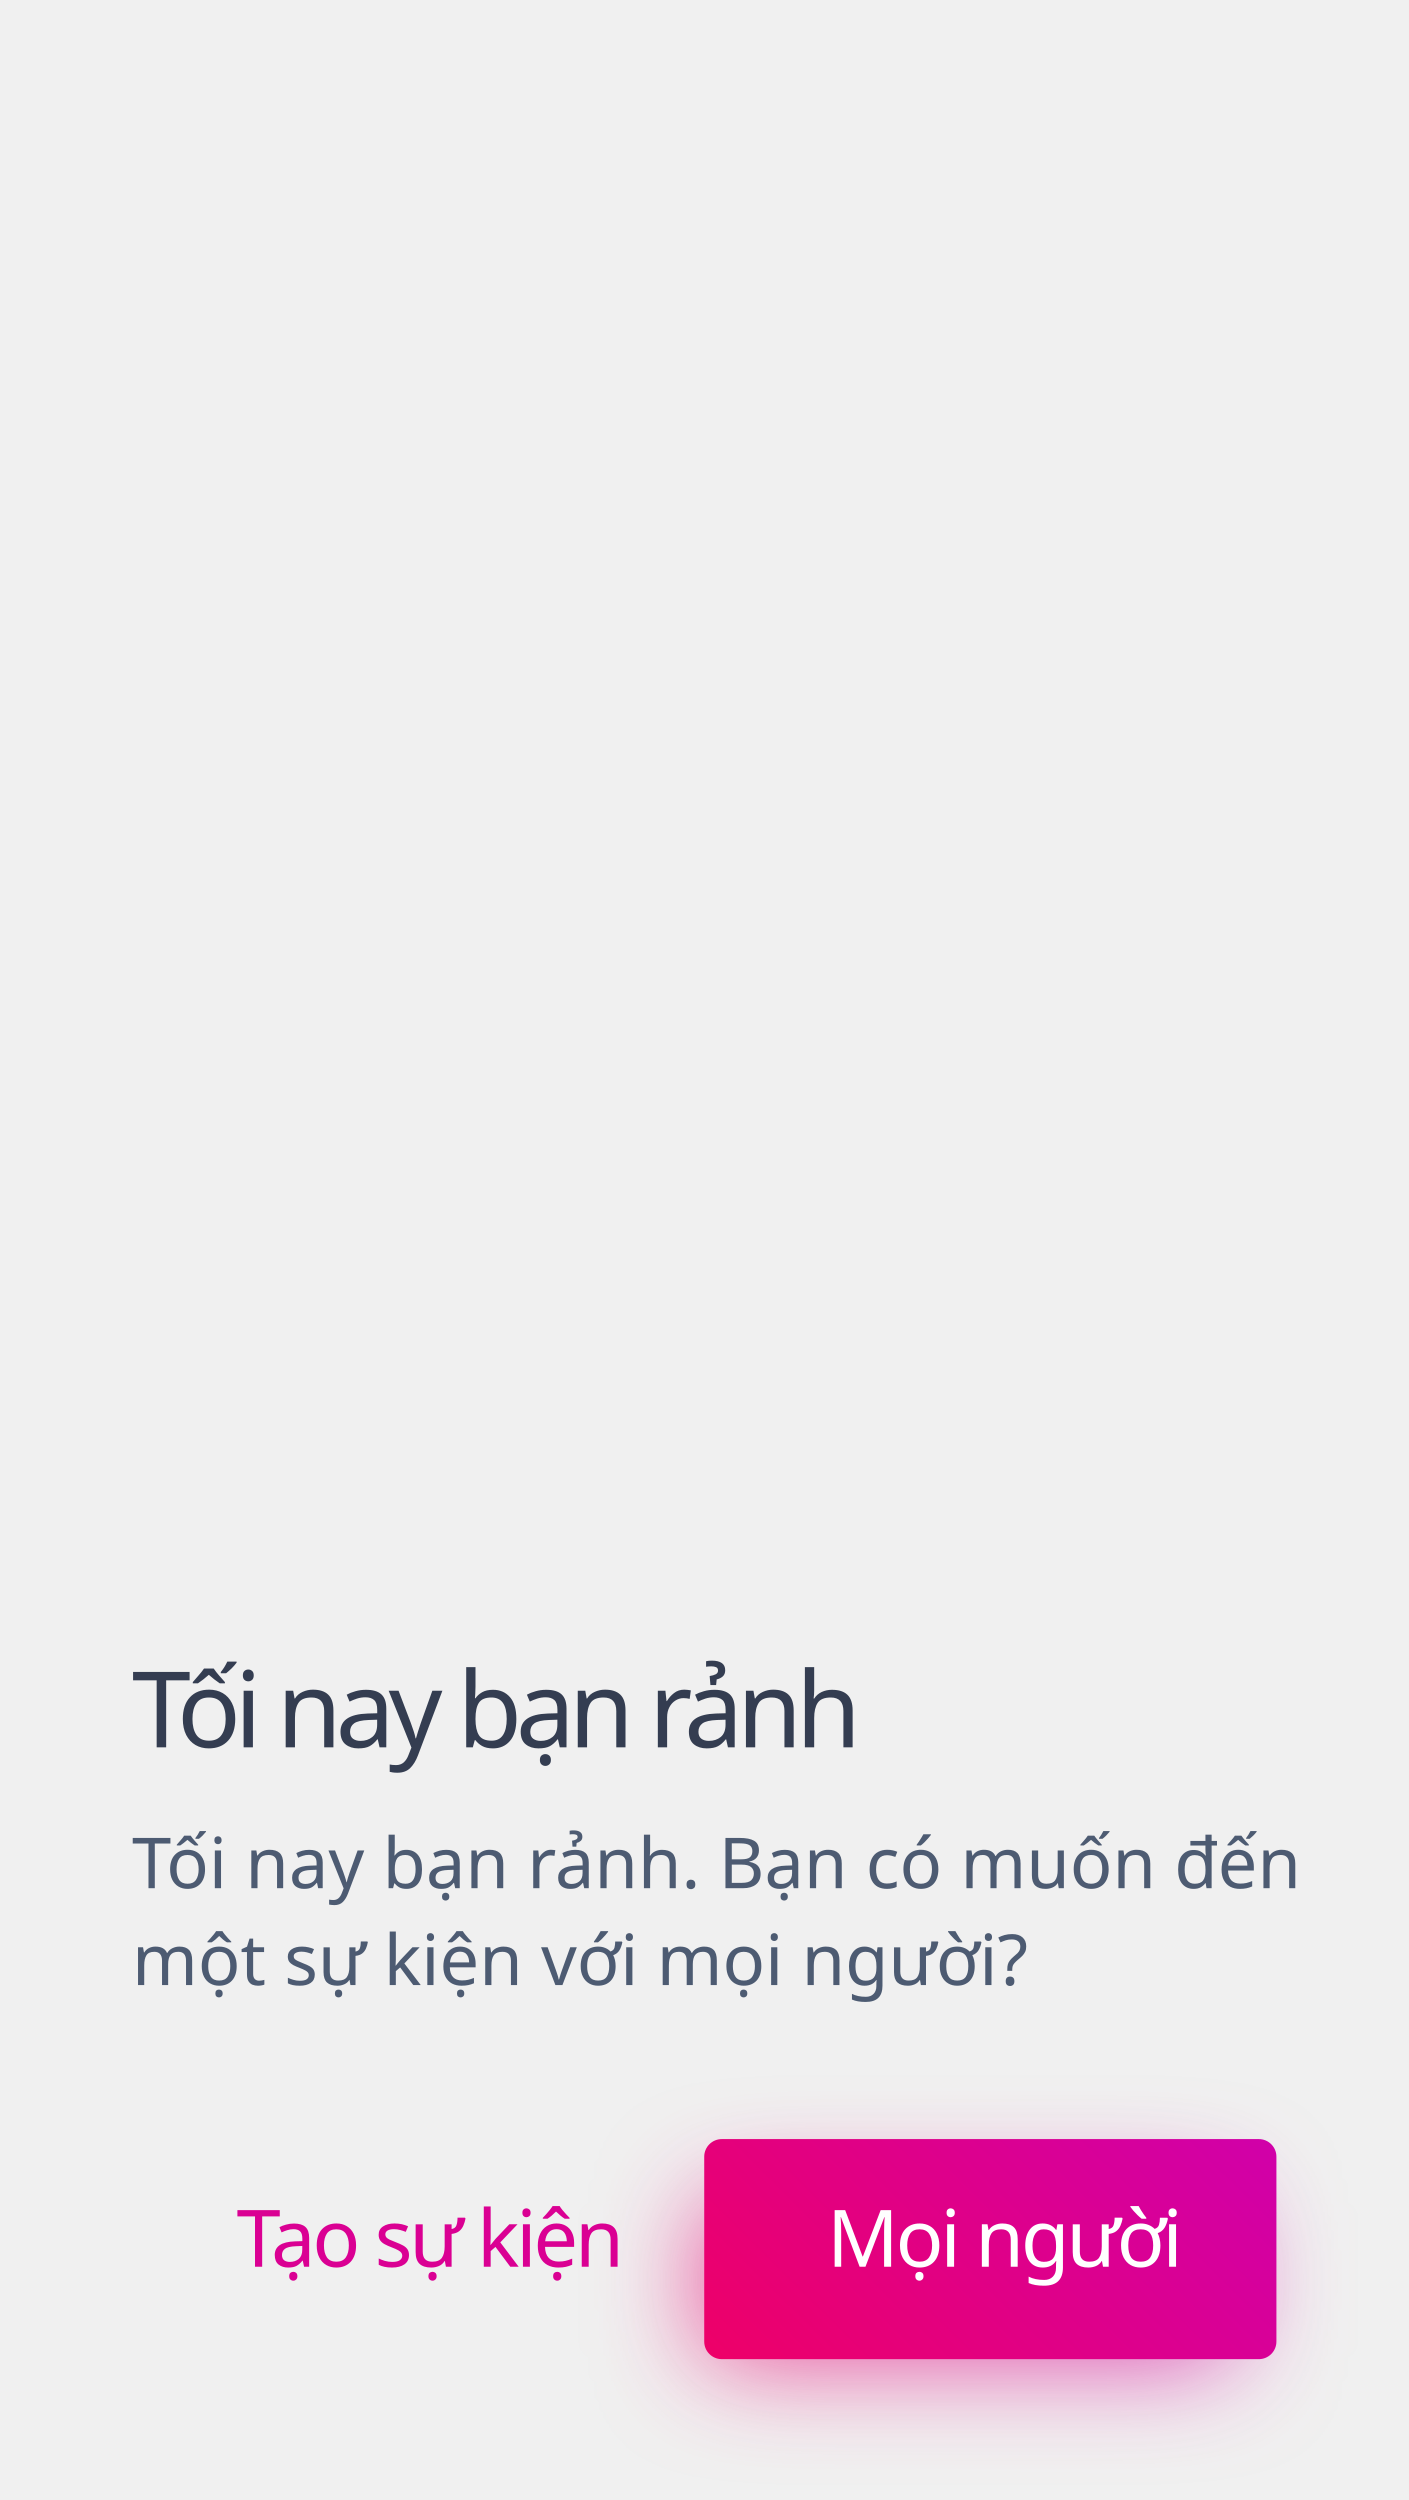
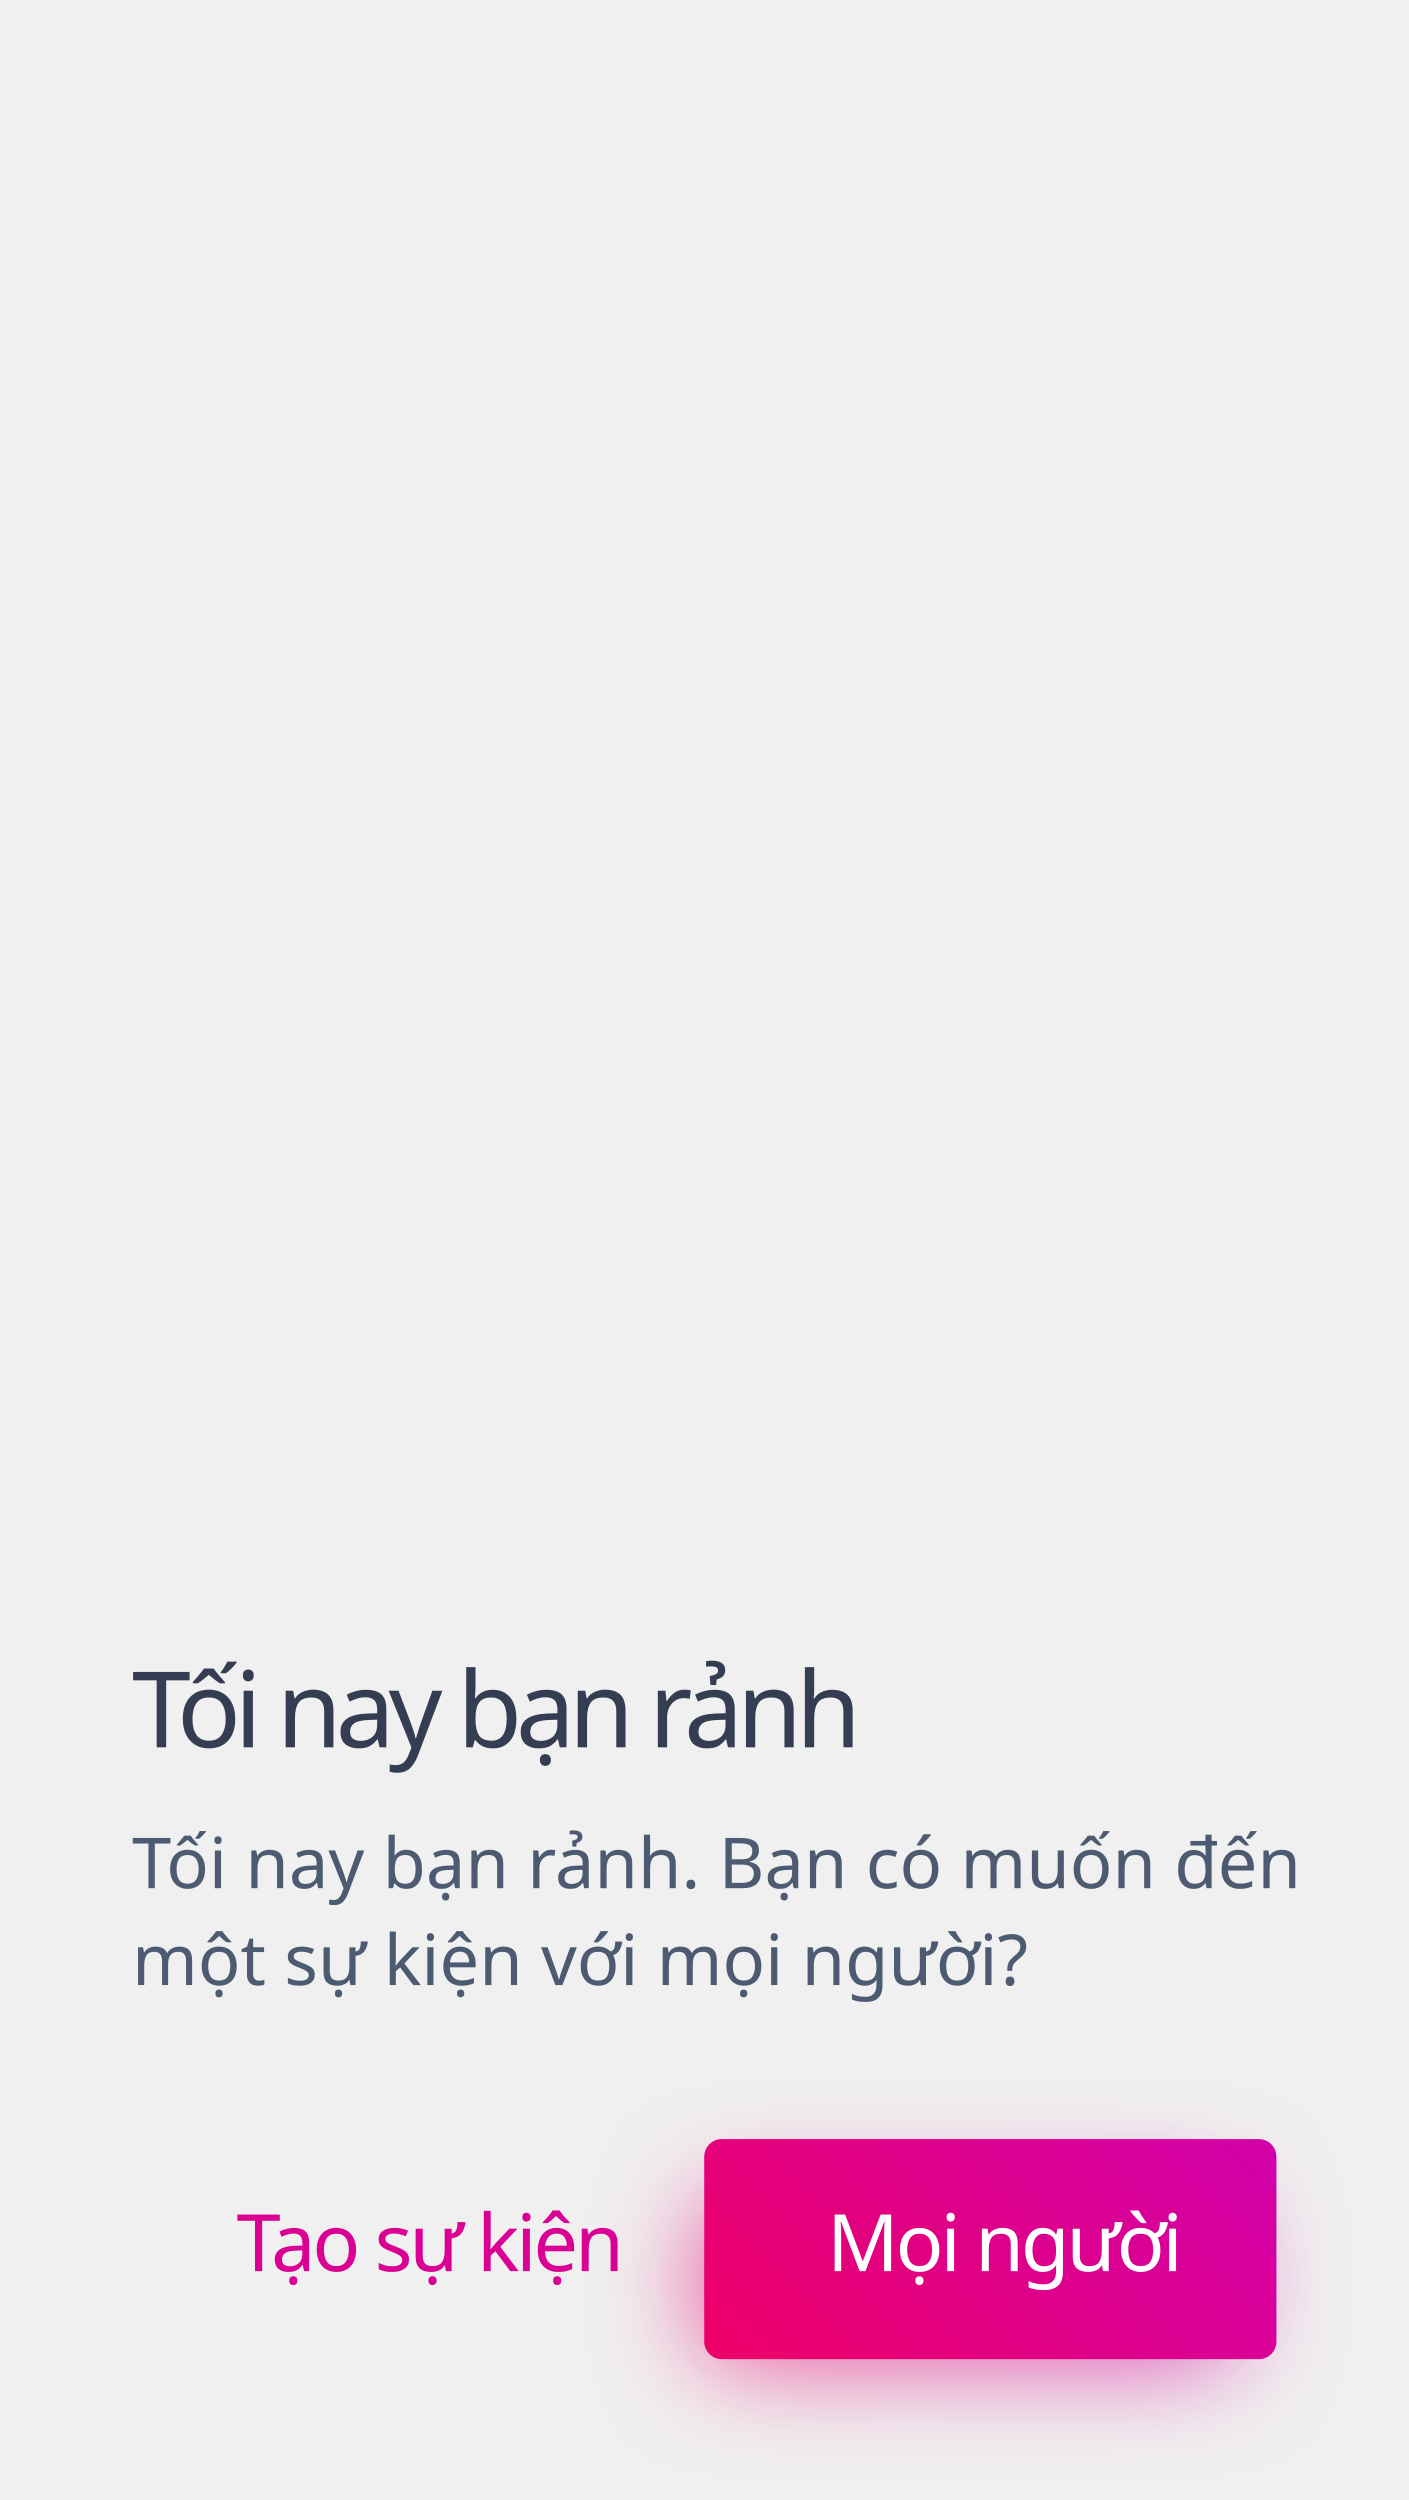
<svg xmlns="http://www.w3.org/2000/svg" width="320px" height="568px" viewBox="0 0 320 568" version="1.1">
  <defs>
    <linearGradient x1="-39.87%" y1="73.032%" x2="268.816%" y2="0.149%" id="linearGradient-1">
      <stop stop-color="#F50057" offset="0%" />
      <stop stop-color="#AA00FF" offset="100%" />
    </linearGradient>
    <filter x="-30.0%" y="-100.0%" width="160.0%" height="300.0%" filterUnits="objectBoundingBox" id="filter-2">
      <feGaussianBlur stdDeviation="12" in="SourceGraphic" />
    </filter>
    <linearGradient x1="-39.87%" y1="87.856%" x2="268.816%" y2="-31.938%" id="linearGradient-3">
      <stop stop-color="#F50057" offset="0%" />
      <stop stop-color="#AA00FF" offset="100%" />
    </linearGradient>
  </defs>
  <g id="slide_event1" stroke="none" stroke-width="1" fill="none" fill-rule="evenodd">
    <text id="Tối-nay-bạn-rảnh.-Bạ" font-family="SFCompactDisplay-Regular, SF Compact Display" font-size="16" font-weight="normal" line-spacing="22" fill="#4D5B72">
      <tspan x="30" y="429">Tối nay bạn rảnh. Bạn có muốn đến </tspan>
      <tspan x="30" y="451">một sự kiện với mọi người?</tspan>
    </text>
    <rect id="shadow" fill="url(#linearGradient-1)" opacity="0.72" filter="url(#filter-2)" x="160" y="500" width="120" height="36" rx="4" />
    <rect id="btn.bg" fill="url(#linearGradient-3)" x="160" y="486" width="130" height="50" rx="4" />
    <text id="Mọi-người" font-family="SFCompactDisplay-Semibold, SF Compact Display" font-size="18" font-weight="500" letter-spacing="-0.72" fill="#FFFFFF">
-       <tspan x="187.881" y="515">Mọi người</tspan>
+       <tspan x="187.881" y="516">Mọi người</tspan>
    </text>
    <text id="Tạo-sự-kiện" font-family="SFCompactDisplay-Semibold, SF Compact Display" font-size="18" font-weight="500" letter-spacing="-0.72" fill="#DA0093">
-       <tspan x="53.749" y="515">Tạo sự kiện</tspan>
+       <tspan x="53.749" y="516">Tạo sự kiện</tspan>
    </text>
    <text id="Tối-nay-bạn-rảnh" font-family="SFCompactDisplay-Semibold, SF Compact Display" font-size="24" font-weight="500" line-spacing="24" letter-spacing="-1.44" fill="#343D51">
      <tspan x="30" y="397">Tối nay bạn rảnh </tspan>
    </text>
  </g>
</svg>
